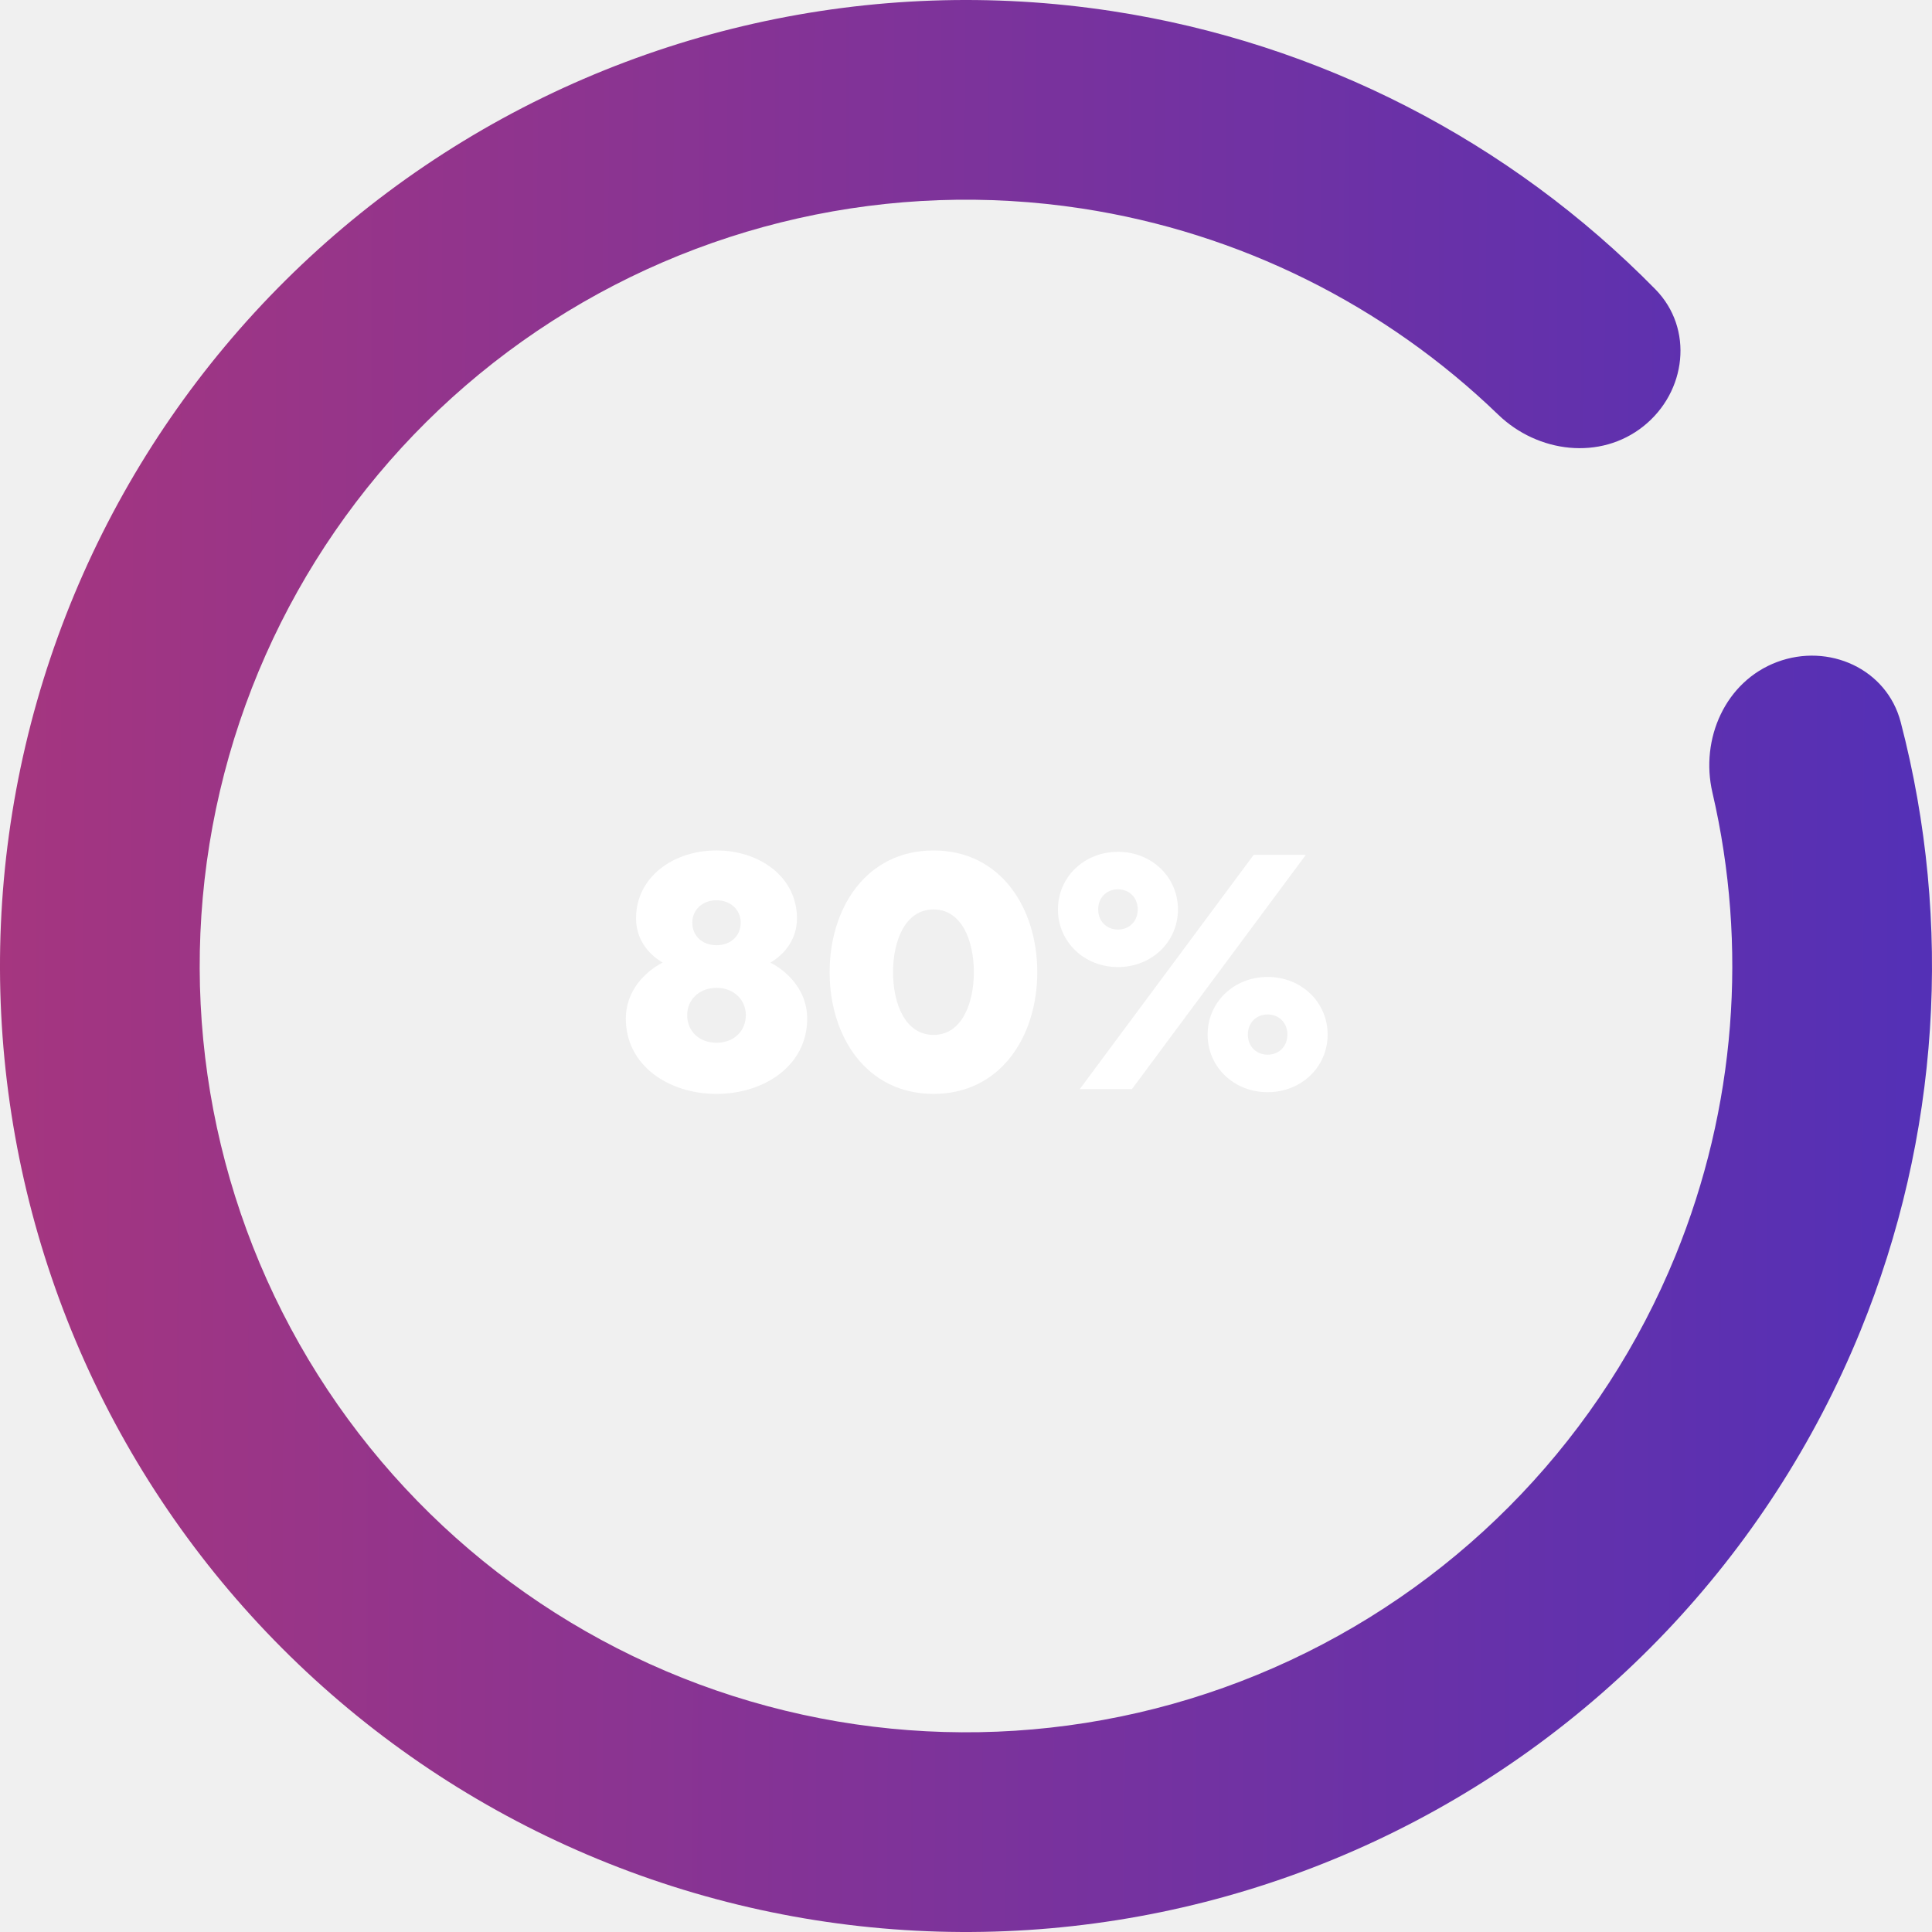
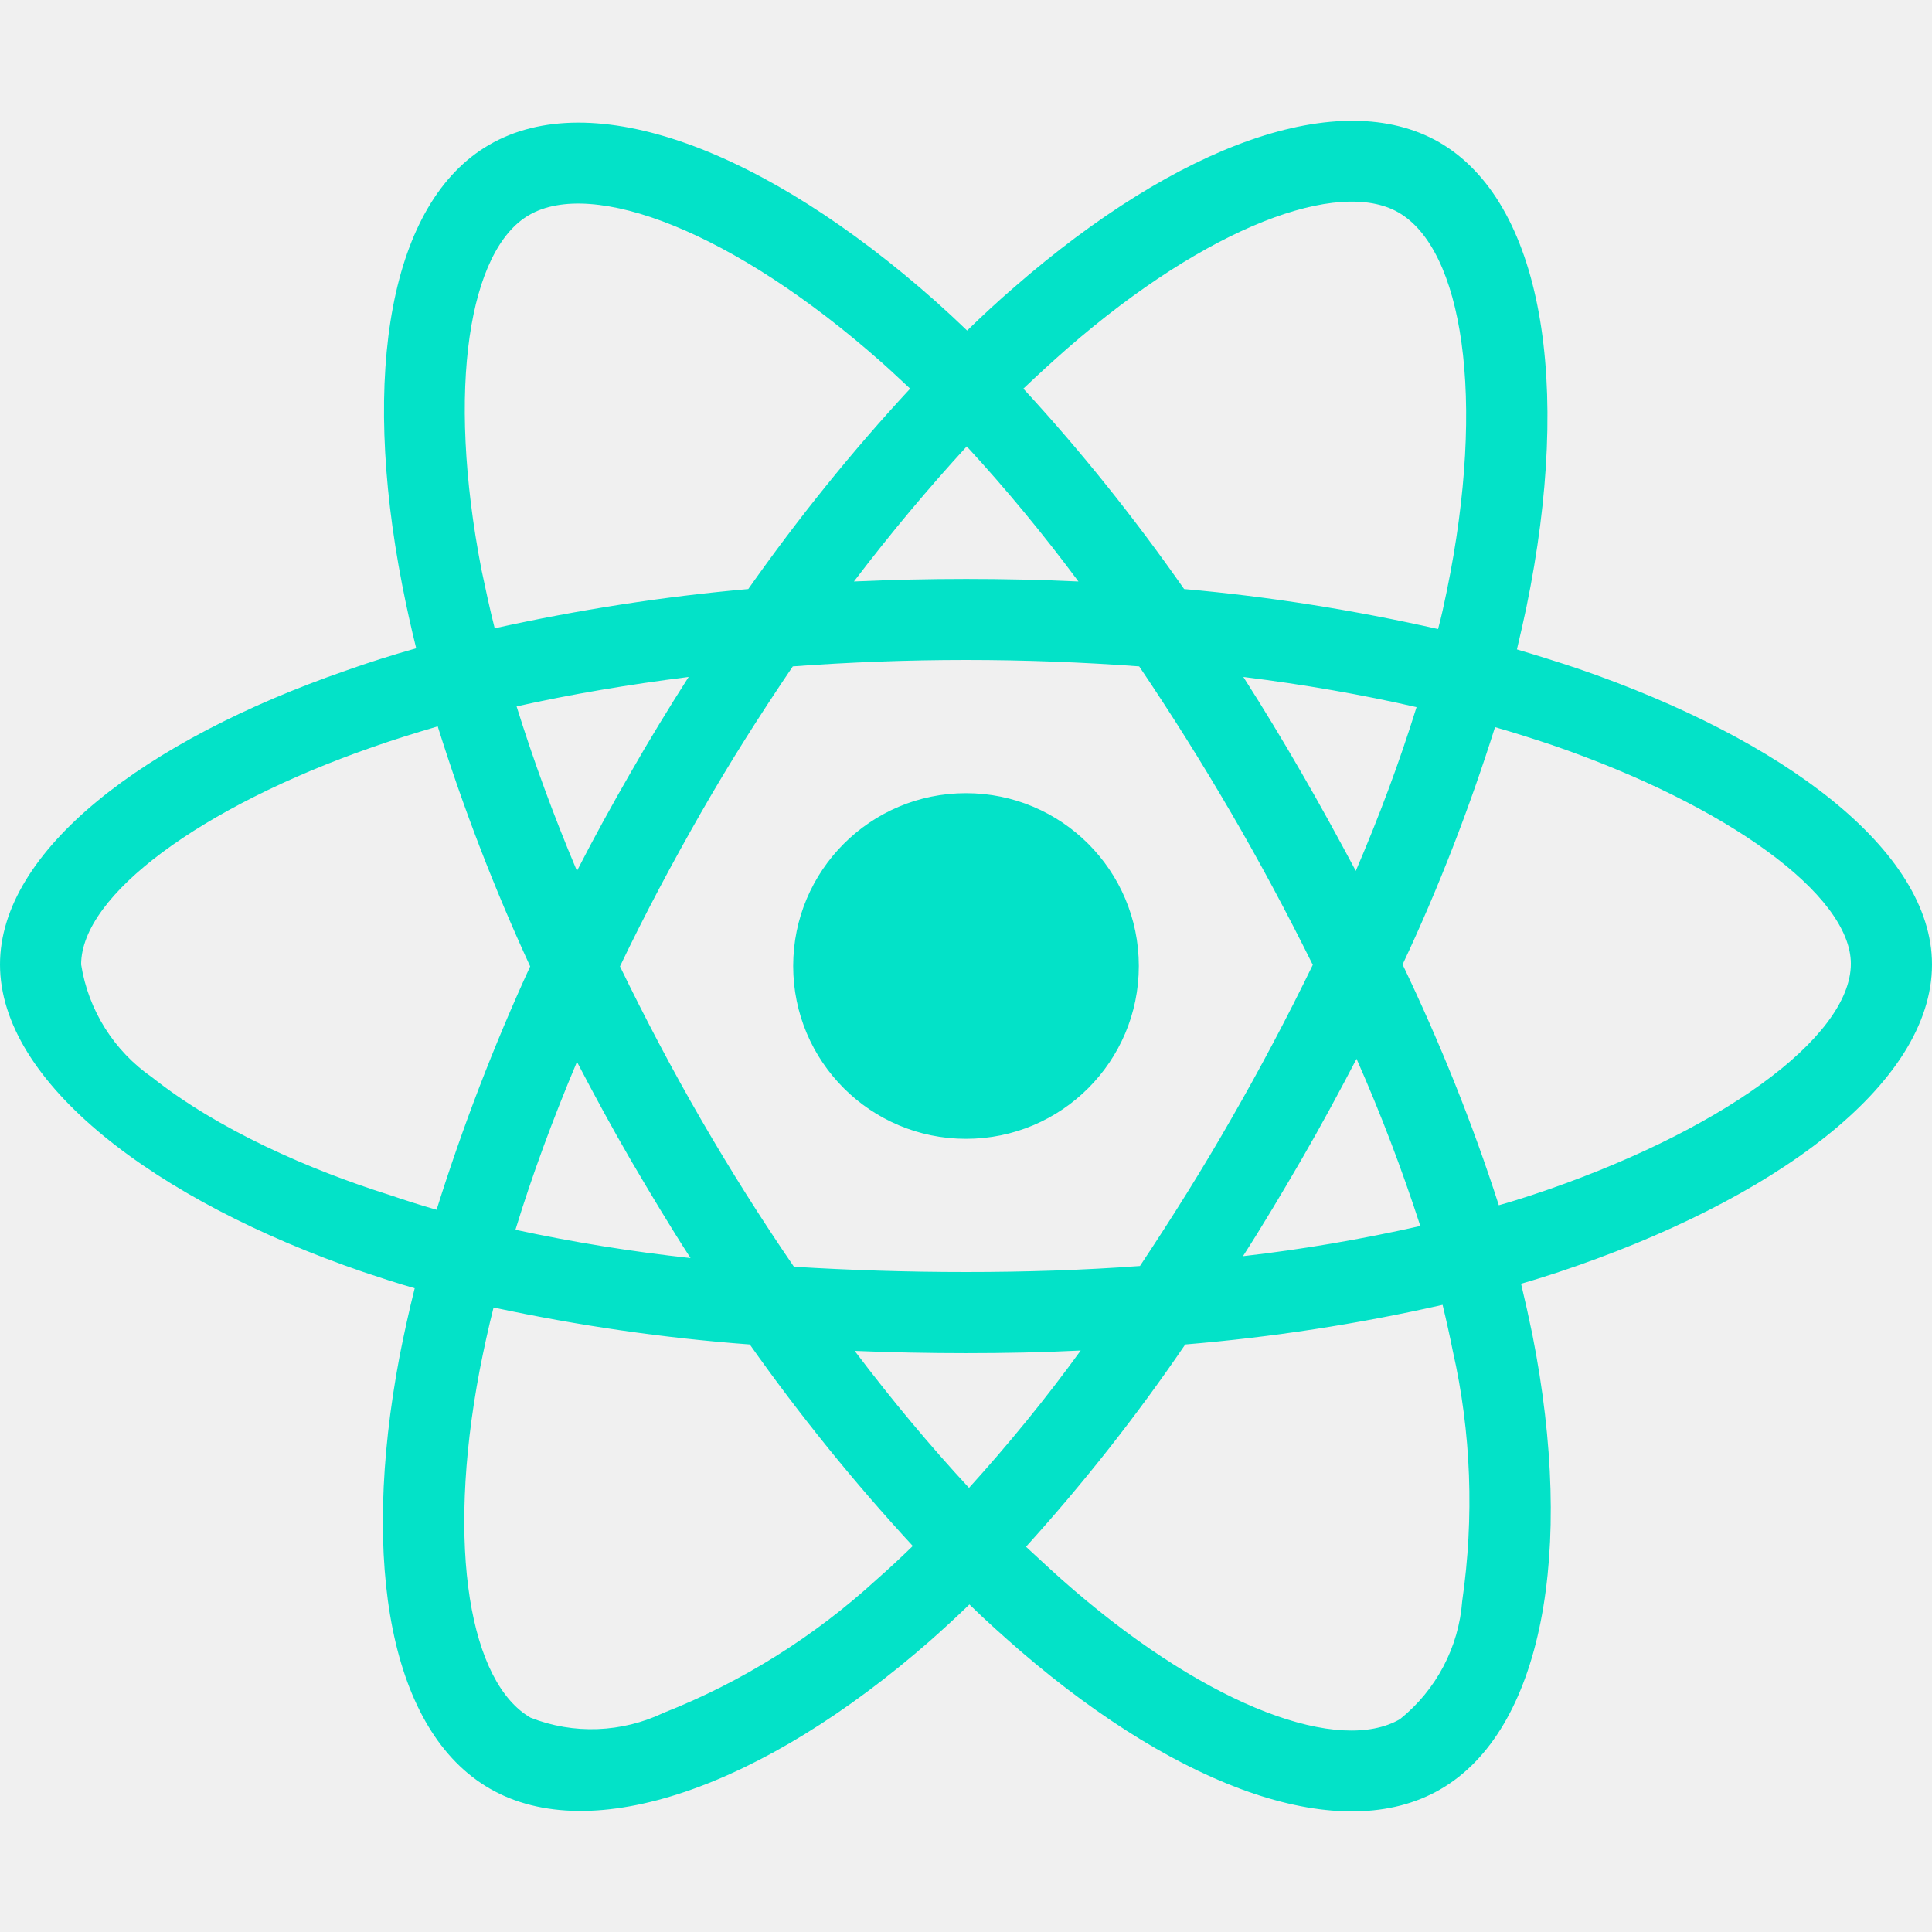
- <svg xmlns="http://www.w3.org/2000/svg" width="204" height="204" viewBox="0 0 204 204" fill="none">
-   <path d="M187.639 69.902C193.092 67.859 199.226 70.614 200.696 76.248C206.238 97.486 204.802 120.051 196.436 140.546C186.737 164.31 168.435 183.543 145.182 194.409C121.928 205.275 95.433 206.975 70.982 199.169C46.531 191.364 25.921 174.628 13.264 152.299C0.607 129.97 -3.166 103.69 2.696 78.702C8.559 53.713 23.627 31.854 44.894 17.484C66.161 3.114 92.064 -2.709 117.435 1.175C139.317 4.524 159.415 14.883 174.791 30.547C178.869 34.702 178.083 41.38 173.529 45.009C168.975 48.637 162.385 47.827 158.195 43.783C146.212 32.215 130.877 24.564 114.244 22.018C94.118 18.937 73.57 23.557 56.699 34.956C39.829 46.355 27.876 63.696 23.225 83.518C18.574 103.34 21.568 124.188 31.608 141.901C41.649 159.614 57.998 172.89 77.394 179.082C96.791 185.274 117.809 183.925 136.255 175.305C154.701 166.686 169.219 151.429 176.914 132.578C183.273 116.999 184.584 99.912 180.815 83.688C179.497 78.016 182.187 71.946 187.639 69.902Z" fill="url(#paint0_linear_16_344)" />
-   <path d="M75.656 89.8C71.048 89.8 67.16 92.644 67.16 96.964C67.16 99.016 68.276 100.636 69.968 101.644C68.06 102.616 66.08 104.668 66.08 107.548C66.08 112.552 70.652 115.504 75.656 115.504C80.66 115.504 85.232 112.552 85.232 107.548C85.232 104.668 83.252 102.616 81.344 101.644C83.036 100.636 84.152 99.016 84.152 96.964C84.152 92.644 80.264 89.8 75.656 89.8ZM78.752 107.188C78.752 108.88 77.492 110.104 75.656 110.104C73.82 110.104 72.56 108.88 72.56 107.188C72.56 105.568 73.82 104.308 75.656 104.308C77.492 104.308 78.752 105.568 78.752 107.188ZM75.656 95.056C77.096 95.056 78.212 96.028 78.212 97.432C78.212 98.836 77.132 99.808 75.656 99.808C74.18 99.808 73.1 98.836 73.1 97.432C73.1 96.028 74.216 95.056 75.656 95.056ZM109.525 102.652C109.525 95.848 105.637 89.8 98.581 89.8C91.489 89.8 87.601 95.848 87.601 102.652C87.601 109.456 91.489 115.504 98.581 115.504C105.637 115.504 109.525 109.456 109.525 102.652ZM102.829 102.652C102.829 106 101.533 109.276 98.581 109.276C95.593 109.276 94.297 106 94.297 102.652C94.297 99.304 95.593 96.028 98.581 96.028C101.533 96.028 102.829 99.304 102.829 102.652ZM124.381 96.028C124.381 92.608 121.609 89.944 118.045 89.944C114.481 89.944 111.709 92.608 111.709 96.028C111.709 99.448 114.481 102.112 118.045 102.112C121.609 102.112 124.381 99.448 124.381 96.028ZM120.133 96.028C120.133 97.288 119.233 98.152 118.045 98.152C116.857 98.152 115.957 97.288 115.957 96.028C115.957 94.768 116.857 93.904 118.045 93.904C119.233 93.904 120.133 94.768 120.133 96.028ZM137.881 90.268H132.373L114.013 115H119.521L137.881 90.268ZM127.513 109.24C127.513 112.66 130.285 115.324 133.849 115.324C137.413 115.324 140.185 112.66 140.185 109.24C140.185 105.82 137.413 103.156 133.849 103.156C130.285 103.156 127.513 105.82 127.513 109.24ZM131.761 109.24C131.761 107.98 132.661 107.116 133.849 107.116C135.037 107.116 135.937 107.98 135.937 109.24C135.937 110.5 135.037 111.364 133.849 111.364C132.661 111.364 131.761 110.5 131.761 109.24Z" fill="white" />
-   <defs>
-     <linearGradient id="paint0_linear_16_344" x1="-12.435" y1="91.215" x2="228.124" y2="92.098" gradientUnits="userSpaceOnUse">
-       <stop stop-color="#AA367C" />
-       <stop offset="1" stop-color="#4A2FBD" />
-     </linearGradient>
-   </defs>
+ <svg xmlns="http://www.w3.org/2000/svg" style="color: rgb(3, 226, 200);" viewBox="0 0 512 512">
+   <path d="M418.2 177.2c-5.4-1.8-10.8-3.5-16.2-5.1.9-3.7 1.7-7.4 2.5-11.1 12.3-59.6 4.2-107.5-23.1-123.3-26.3-15.1-69.2.6-112.6 38.4-4.3 3.7-8.5 7.6-12.5 11.5-2.7-2.6-5.5-5.2-8.3-7.7-45.5-40.4-91.1-57.4-118.4-41.5-26.2 15.2-34 60.3-23 116.7 1.1 5.6 2.3 11.1 3.7 16.7-6.4 1.8-12.7 3.8-18.6 5.9C38.3 196.2 0 225.4 0 255.6c0 31.2 40.8 62.5 96.3 81.5 4.5 1.5 9 3 13.6 4.3-1.5 6-2.8 11.9-4 18-10.5 55.5-2.3 99.5 23.9 114.6 27 15.6 72.4-.4 116.6-39.1 3.5-3.1 7-6.3 10.5-9.7 4.4 4.3 9 8.4 13.6 12.4 42.8 36.8 85.1 51.7 111.2 36.6 27-15.6 35.8-62.9 24.4-120.5-.9-4.4-1.9-8.9-3-13.5 3.2-.9 6.3-1.9 9.4-2.9 57.7-19.1 99.5-50 99.5-81.7 0-30.3-39.4-59.7-93.8-78.4zM282.9 92.3c37.2-32.4 71.9-45.1 87.7-36 16.9 9.7 23.4 48.9 12.8 100.4-.7 3.4-1.4 6.7-2.3 10-22.2-5-44.7-8.6-67.3-10.6-13-18.6-27.2-36.4-42.6-53.1 3.9-3.7 7.7-7.2 11.7-10.7zM167.2 307.5c5.1 8.7 10.3 17.4 15.8 25.9-15.6-1.7-31.1-4.2-46.4-7.5 4.4-14.4 9.9-29.3 16.3-44.5 4.6 8.8 9.3 17.5 14.3 26.1zm-30.3-120.3c14.4-3.2 29.7-5.8 45.6-7.8-5.3 8.3-10.5 16.8-15.4 25.4-4.9 8.5-9.7 17.2-14.2 26-6.3-14.9-11.6-29.5-16-43.6zm27.4 68.9c6.6-13.8 13.8-27.3 21.4-40.6s15.8-26.2 24.4-38.9c15-1.1 30.3-1.7 45.9-1.7s31 .6 45.9 1.7c8.5 12.6 16.6 25.5 24.3 38.7s14.9 26.7 21.7 40.4c-6.7 13.8-13.9 27.4-21.6 40.8-7.6 13.3-15.7 26.2-24.2 39-14.9 1.1-30.4 1.6-46.1 1.6s-30.9-.5-45.6-1.4c-8.7-12.7-16.9-25.7-24.6-39s-14.8-26.8-21.5-40.6zm180.6 51.2c5.1-8.8 9.9-17.7 14.6-26.7 6.4 14.5 12 29.2 16.9 44.3-15.5 3.5-31.2 6.2-47 8 5.4-8.4 10.5-17 15.5-25.6zm14.4-76.5c-4.7-8.8-9.5-17.6-14.5-26.2-4.9-8.5-10-16.9-15.3-25.2 16.1 2 31.5 4.7 45.9 8-4.6 14.8-10 29.2-16.1 43.4zM256.2 118.3c10.5 11.4 20.4 23.4 29.6 35.8-19.8-.9-39.7-.9-59.5 0 9.8-12.9 19.9-24.9 29.9-35.8zM140.2 57c16.8-9.8 54.1 4.2 93.4 39 2.5 2.2 5 4.6 7.6 7-15.5 16.7-29.8 34.5-42.9 53.1-22.6 2-45 5.5-67.2 10.4-1.3-5.1-2.4-10.3-3.5-15.5-9.4-48.4-3.2-84.9 12.6-94zm-24.5 263.6c-4.2-1.2-8.3-2.5-12.4-3.9-21.3-6.7-45.5-17.3-63-31.2-10.1-7-16.9-17.8-18.8-29.9 0-18.3 31.6-41.7 77.2-57.6 5.7-2 11.5-3.8 17.3-5.5 6.8 21.7 15 43 24.5 63.6-9.6 20.9-17.9 42.5-24.8 64.5zm116.6 98c-16.5 15.1-35.6 27.1-56.4 35.3-11.1 5.3-23.9 5.8-35.3 1.3-15.9-9.2-22.5-44.5-13.5-92 1.1-5.6 2.3-11.2 3.7-16.7 22.4 4.8 45 8.1 67.9 9.8 13.2 18.7 27.7 36.6 43.2 53.4-3.2 3.1-6.4 6.1-9.6 8.9zm24.5-24.3c-10.2-11-20.4-23.2-30.3-36.3 9.6.4 19.5.6 29.5.6 10.3 0 20.4-.2 30.4-.7-9.2 12.7-19.1 24.8-29.6 36.4zm130.7 30c-.9 12.2-6.9 23.6-16.5 31.3-15.9 9.2-49.8-2.8-86.4-34.2-4.2-3.6-8.4-7.5-12.7-11.5 15.3-16.9 29.4-34.8 42.2-53.6 22.9-1.9 45.7-5.4 68.2-10.5 1 4.1 1.9 8.2 2.7 12.2 4.9 21.6 5.7 44.1 2.5 66.3zm18.2-107.5c-2.8.9-5.6 1.8-8.5 2.6-7-21.8-15.6-43.1-25.5-63.8 9.6-20.4 17.7-41.4 24.5-62.9 5.2 1.5 10.2 3.1 15 4.7 46.6 16 79.3 39.8 79.3 58 0 19.6-34.9 44.9-84.8 61.4zm-149.7-15c25.3 0 45.8-20.5 45.8-45.8s-20.5-45.8-45.8-45.8c-25.3 0-45.8 20.5-45.8 45.8s20.5 45.8 45.8 45.8z" fill="#03e2c8" />
</svg>
